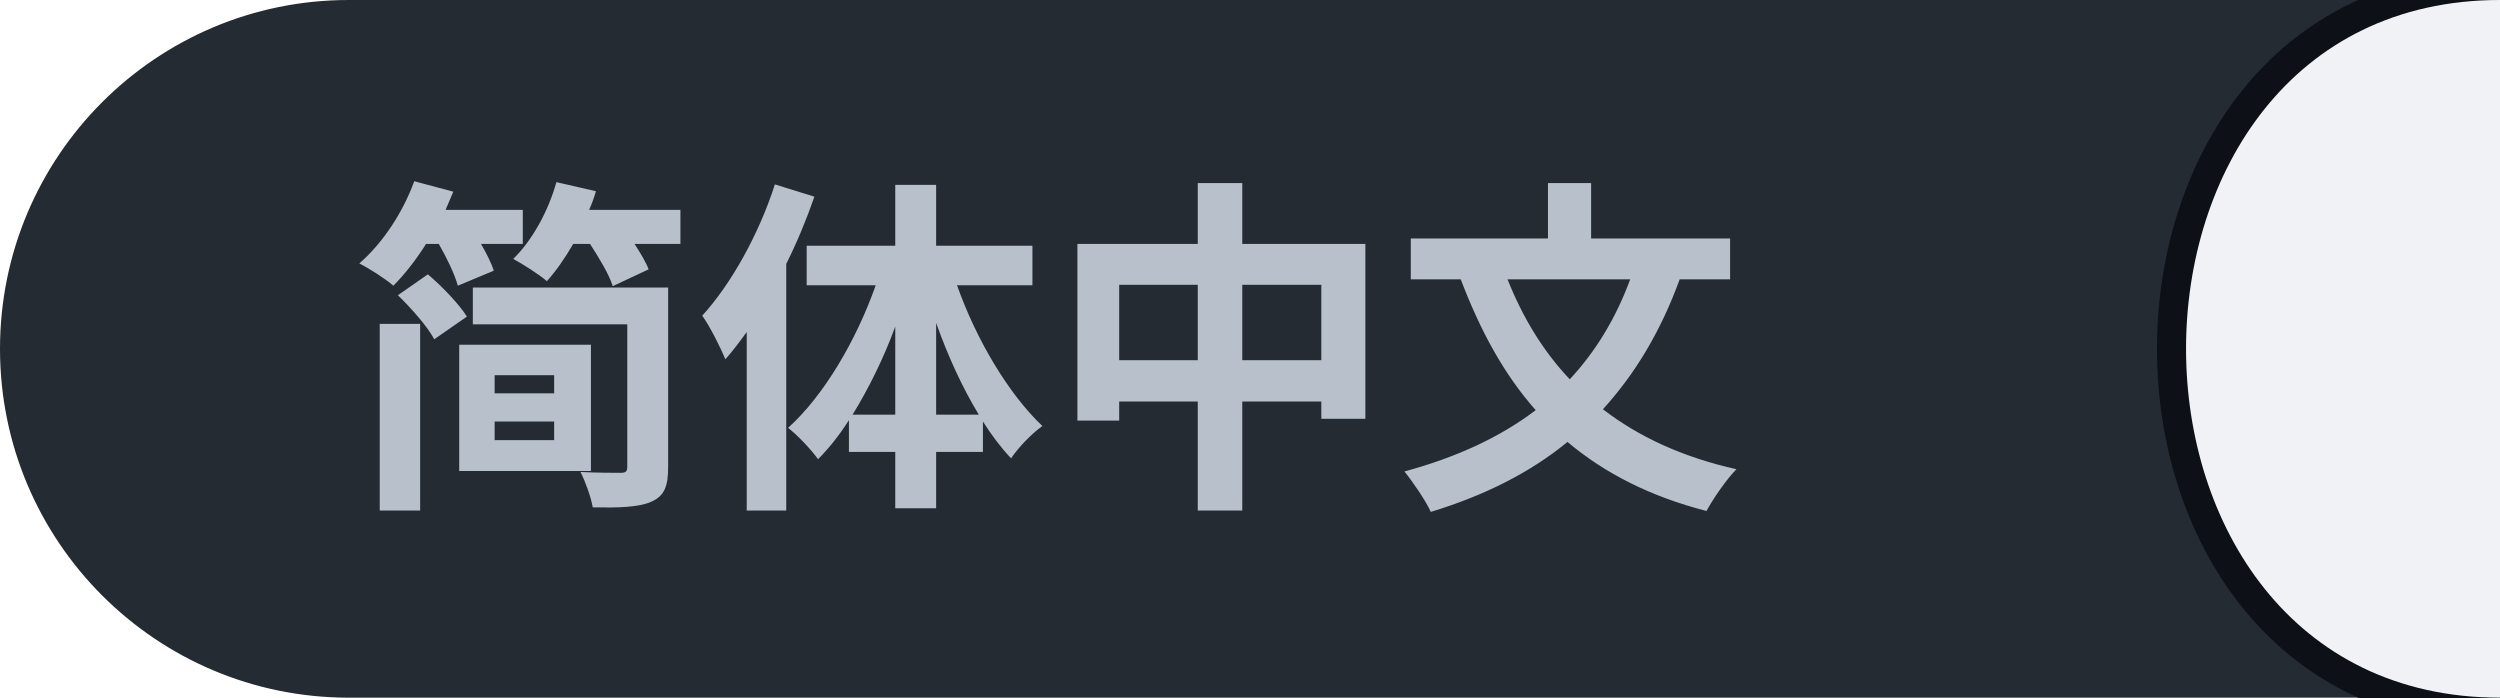
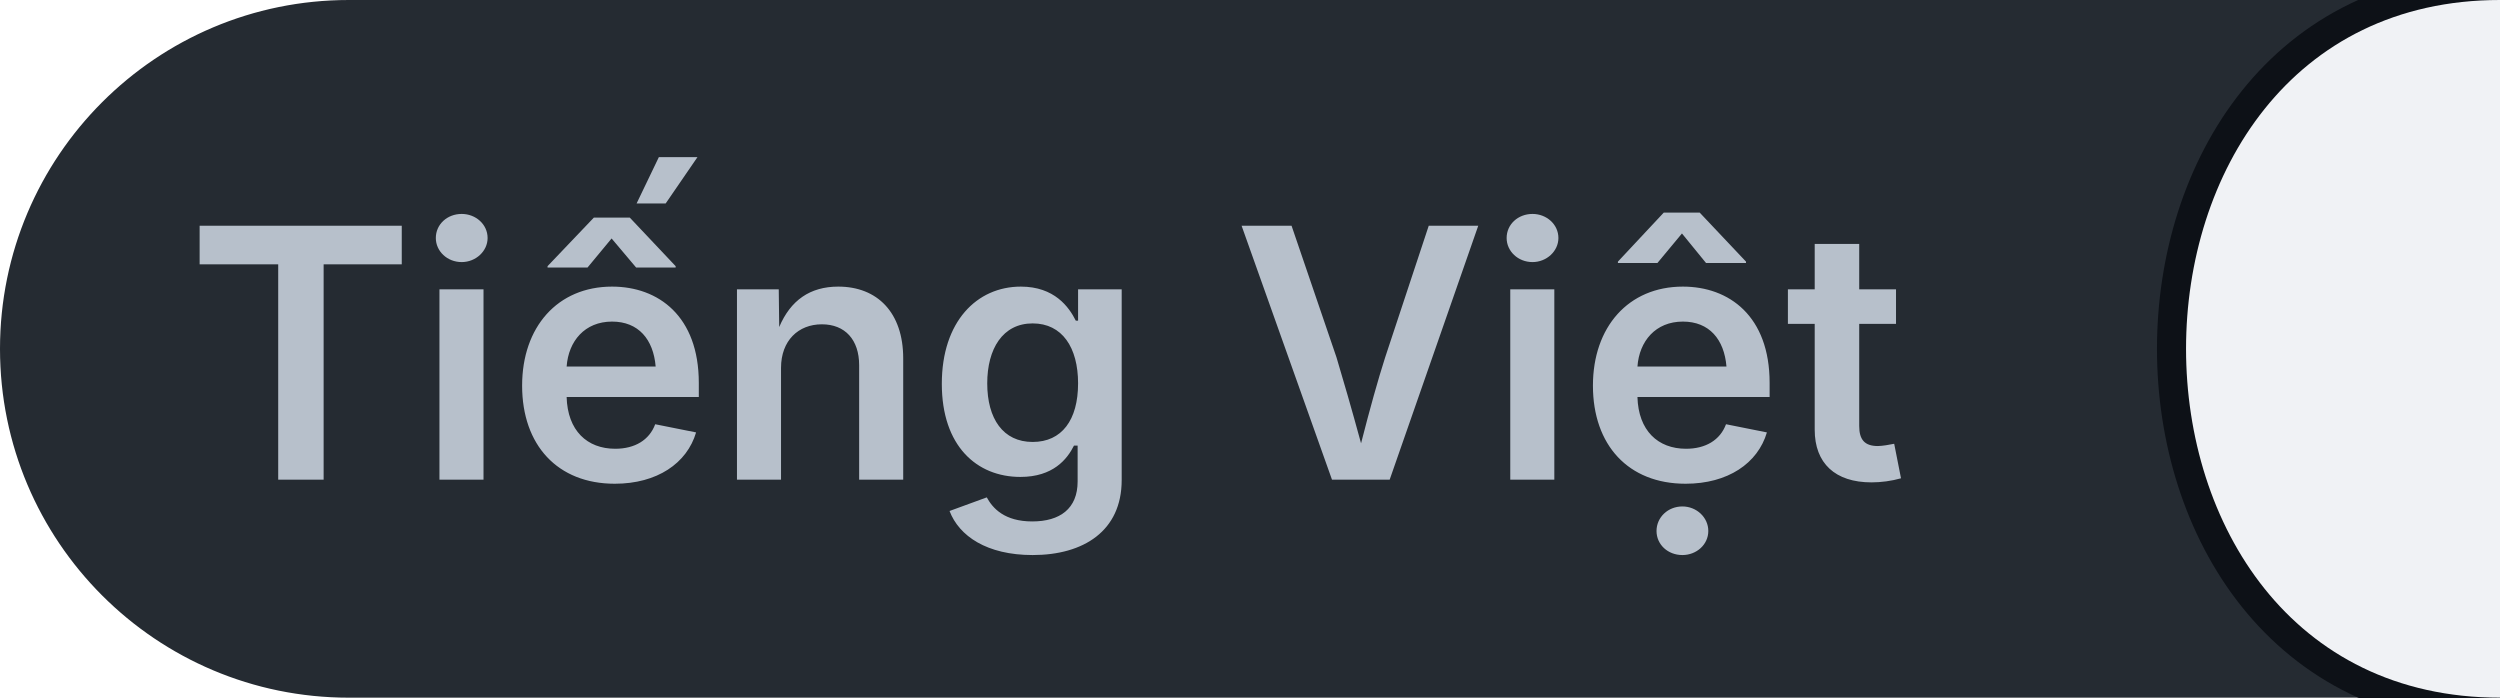
- <svg xmlns="http://www.w3.org/2000/svg" width="86" height="24" viewBox="0 0 86 24" role="img" aria-label="简体中文">
+ <svg xmlns="http://www.w3.org/2000/svg" width="86" height="24" viewBox="0 0 86 24" role="img" aria-label="Tiếng Việt">
  <path d="M12 0H86C71.6 0 71.6 24 86 24H12A12 12 0 0 1 0 12A12 12 0 0 1 12 0Z" fill="#252B32" />
  <path d="M86 0C71.6 0 71.6 24 86 24" fill="none" stroke="#0D1117" stroke-width="2" />
-   <text x="36" y="16.5" text-anchor="middle" fill="#B7C0CB" font-family="-apple-system,BlinkMacSystemFont,'Segoe UI','PingFang SC',sans-serif" font-size="12" font-weight="600">简体中文</text>
+   <text x="36" y="16.5" text-anchor="middle" fill="#B7C0CB" font-family="-apple-system,BlinkMacSystemFont,'Segoe UI','PingFang SC',sans-serif" font-size="12" font-weight="600">Tiếng Việt</text>
  <path d="M86 0H168C153.6 0 153.6 24 168 24H86C71.6 24 71.6 0 86 0Z" fill="#F0F2F5" />
  <path d="M168 0C153.6 0 153.6 24 168 24" fill="none" stroke="#0D1117" stroke-width="2" />
  <text x="120" y="16.5" text-anchor="middle" fill="#24292F" font-family="-apple-system,BlinkMacSystemFont,'Segoe UI','PingFang SC',sans-serif" font-size="12" font-weight="600">English</text>
  <path d="M168 0H266C251.6 0 251.6 24 266 24H168C153.6 24 153.6 0 168 0Z" fill="#252B32" />
  <path d="M266 0C251.6 0 251.6 24 266 24" fill="none" stroke="#0D1117" stroke-width="2" />
  <text x="210" y="16.5" text-anchor="middle" fill="#B7C0CB" font-family="-apple-system,BlinkMacSystemFont,'Segoe UI','PingFang SC',sans-serif" font-size="12" font-weight="600">Português</text>
  <path d="M266 0H338C323.6 0 323.6 24 338 24H266C251.6 24 251.6 0 266 0Z" fill="#252B32" />
  <path d="M338 0C323.6 0 323.6 24 338 24" fill="none" stroke="#0D1117" stroke-width="2" />
-   <text x="295" y="16.5" text-anchor="middle" fill="#B7C0CB" font-family="-apple-system,BlinkMacSystemFont,'Segoe UI','PingFang SC',sans-serif" font-size="12" font-weight="600">日本語</text>
+   <text x="295" y="16.5" text-anchor="middle" fill="#B7C0CB" font-family="-apple-system,BlinkMacSystemFont,'Segoe UI','PingFang SC',sans-serif" font-size="12" font-weight="600">English</text>
  <path d="M338 0H398A12 12 0 0 1 410 12A12 12 0 0 1 398 24H338C323.6 24 323.6 0 338 0Z" fill="#252B32" />
  <text x="372" y="16.5" text-anchor="middle" fill="#B7C0CB" font-family="-apple-system,BlinkMacSystemFont,'Segoe UI','PingFang SC',sans-serif" font-size="12" font-weight="600">한국어</text>
</svg>
